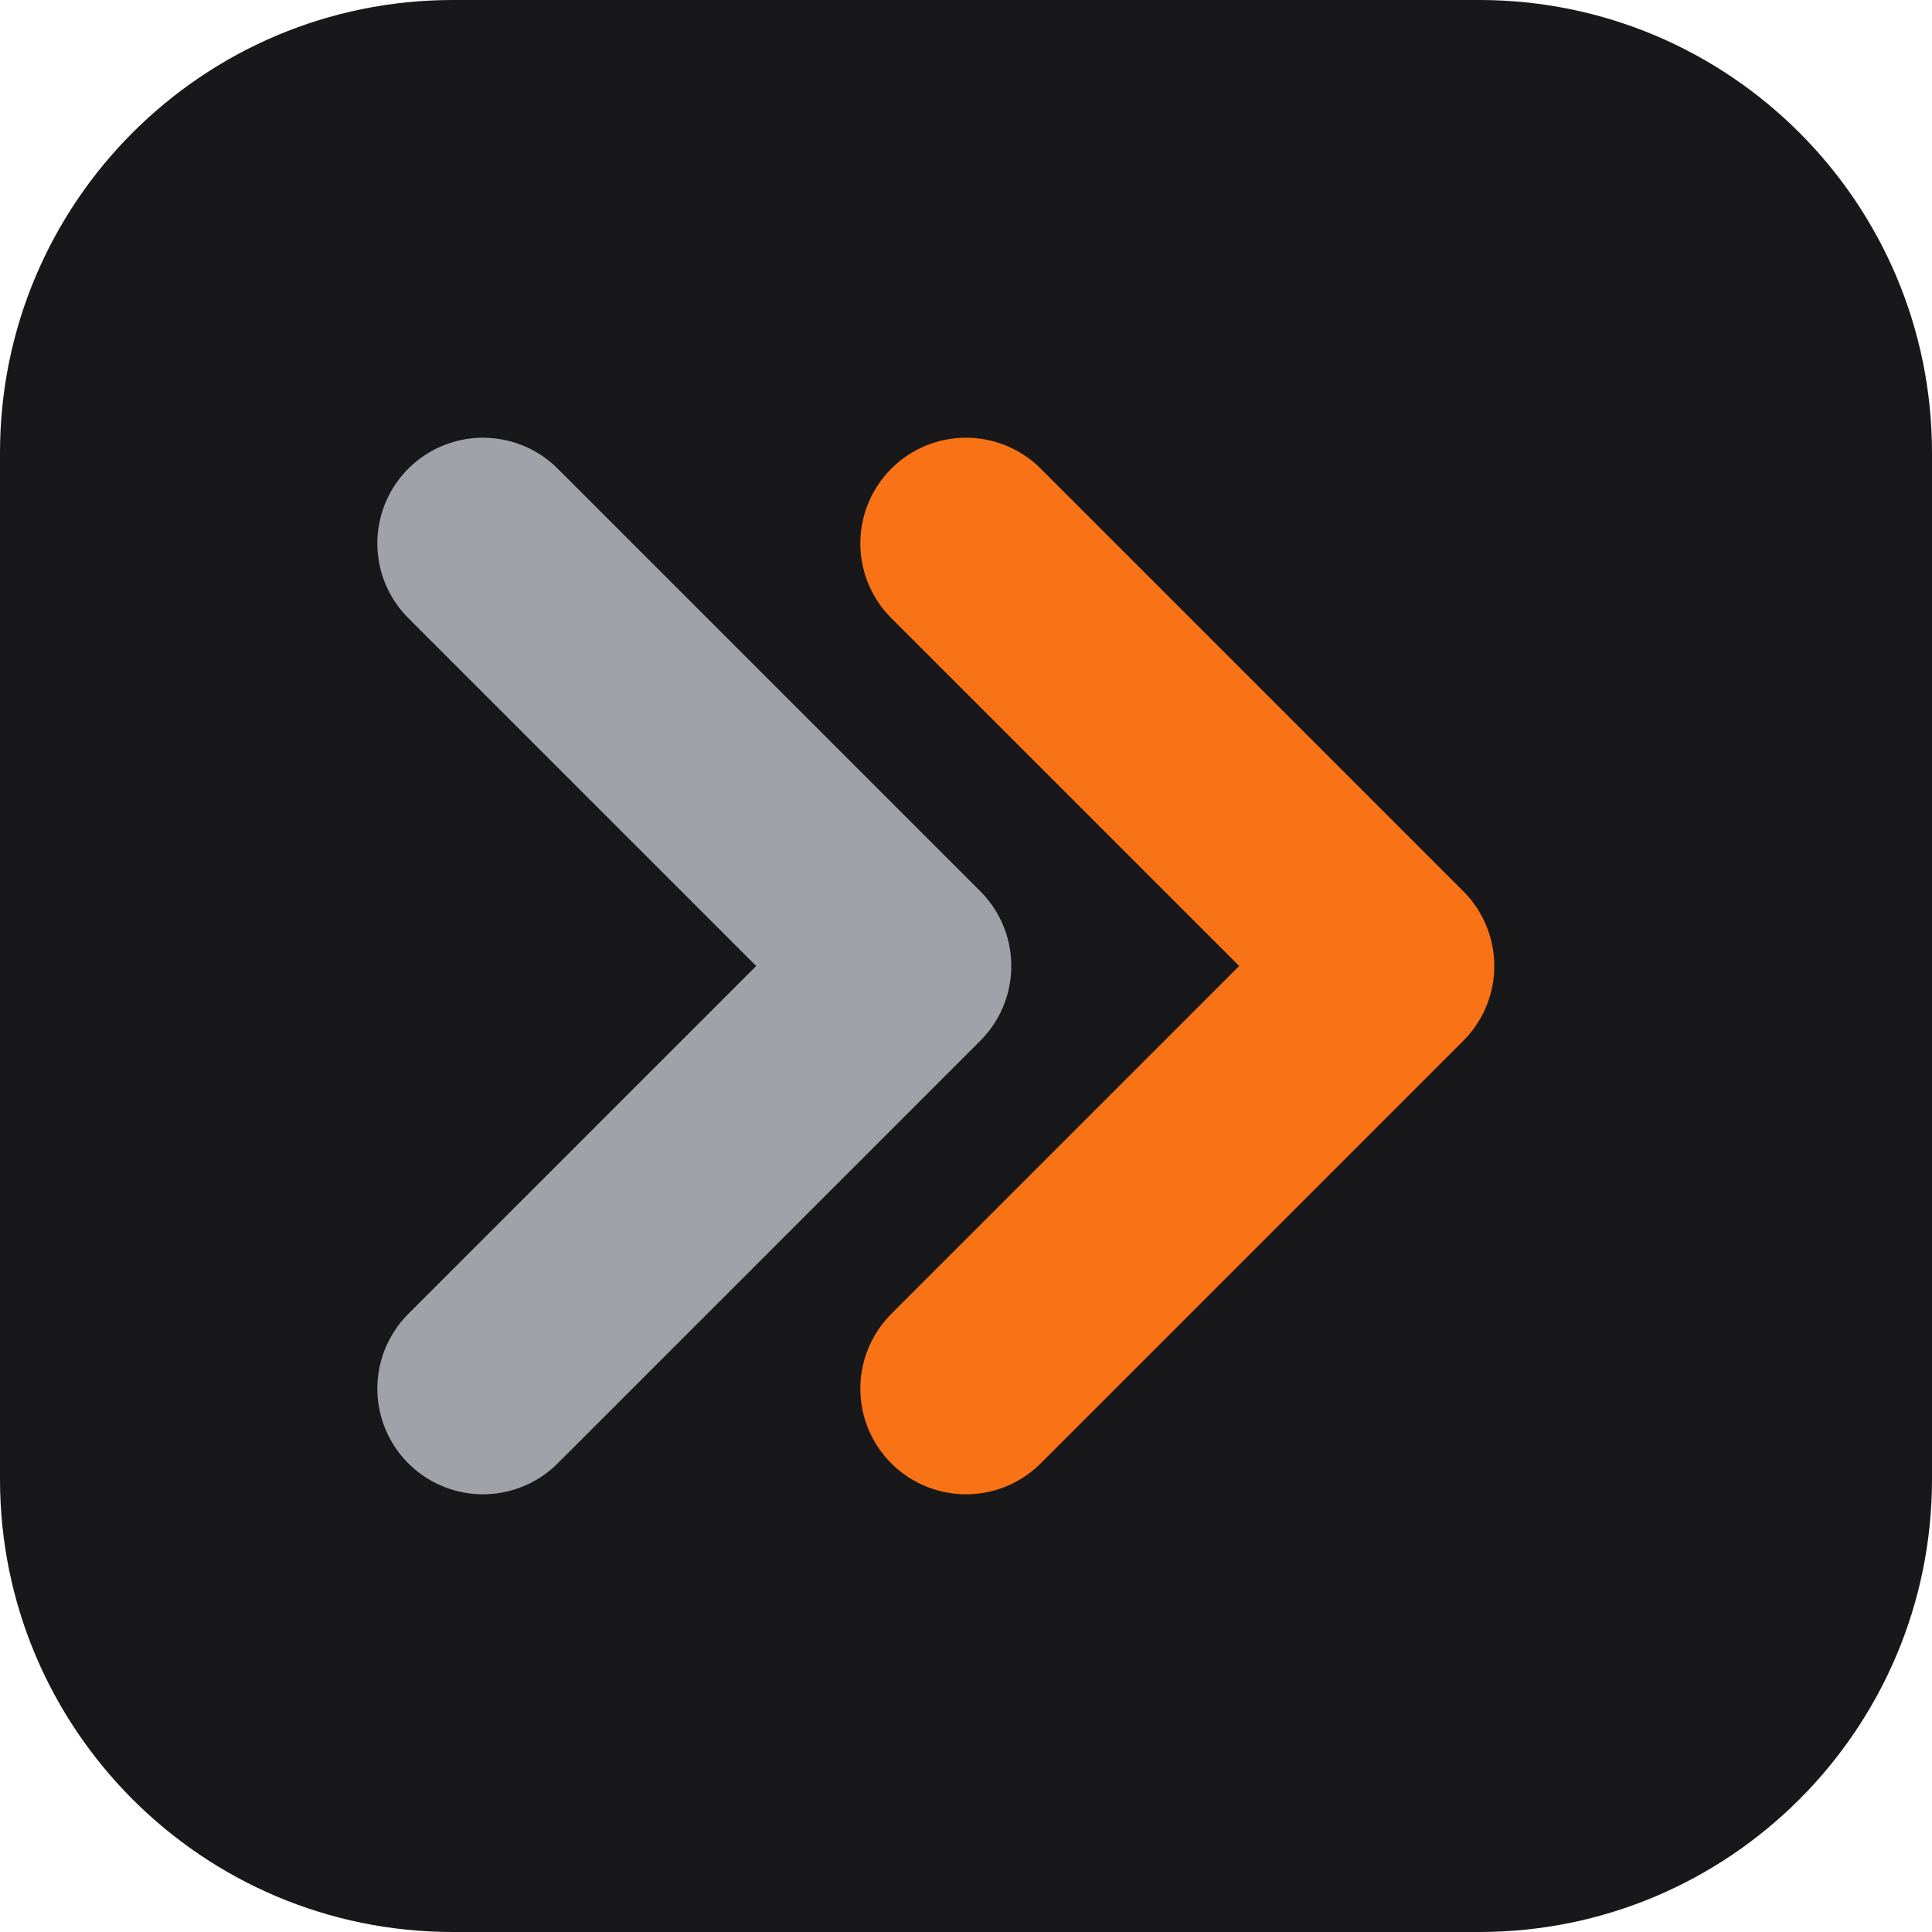
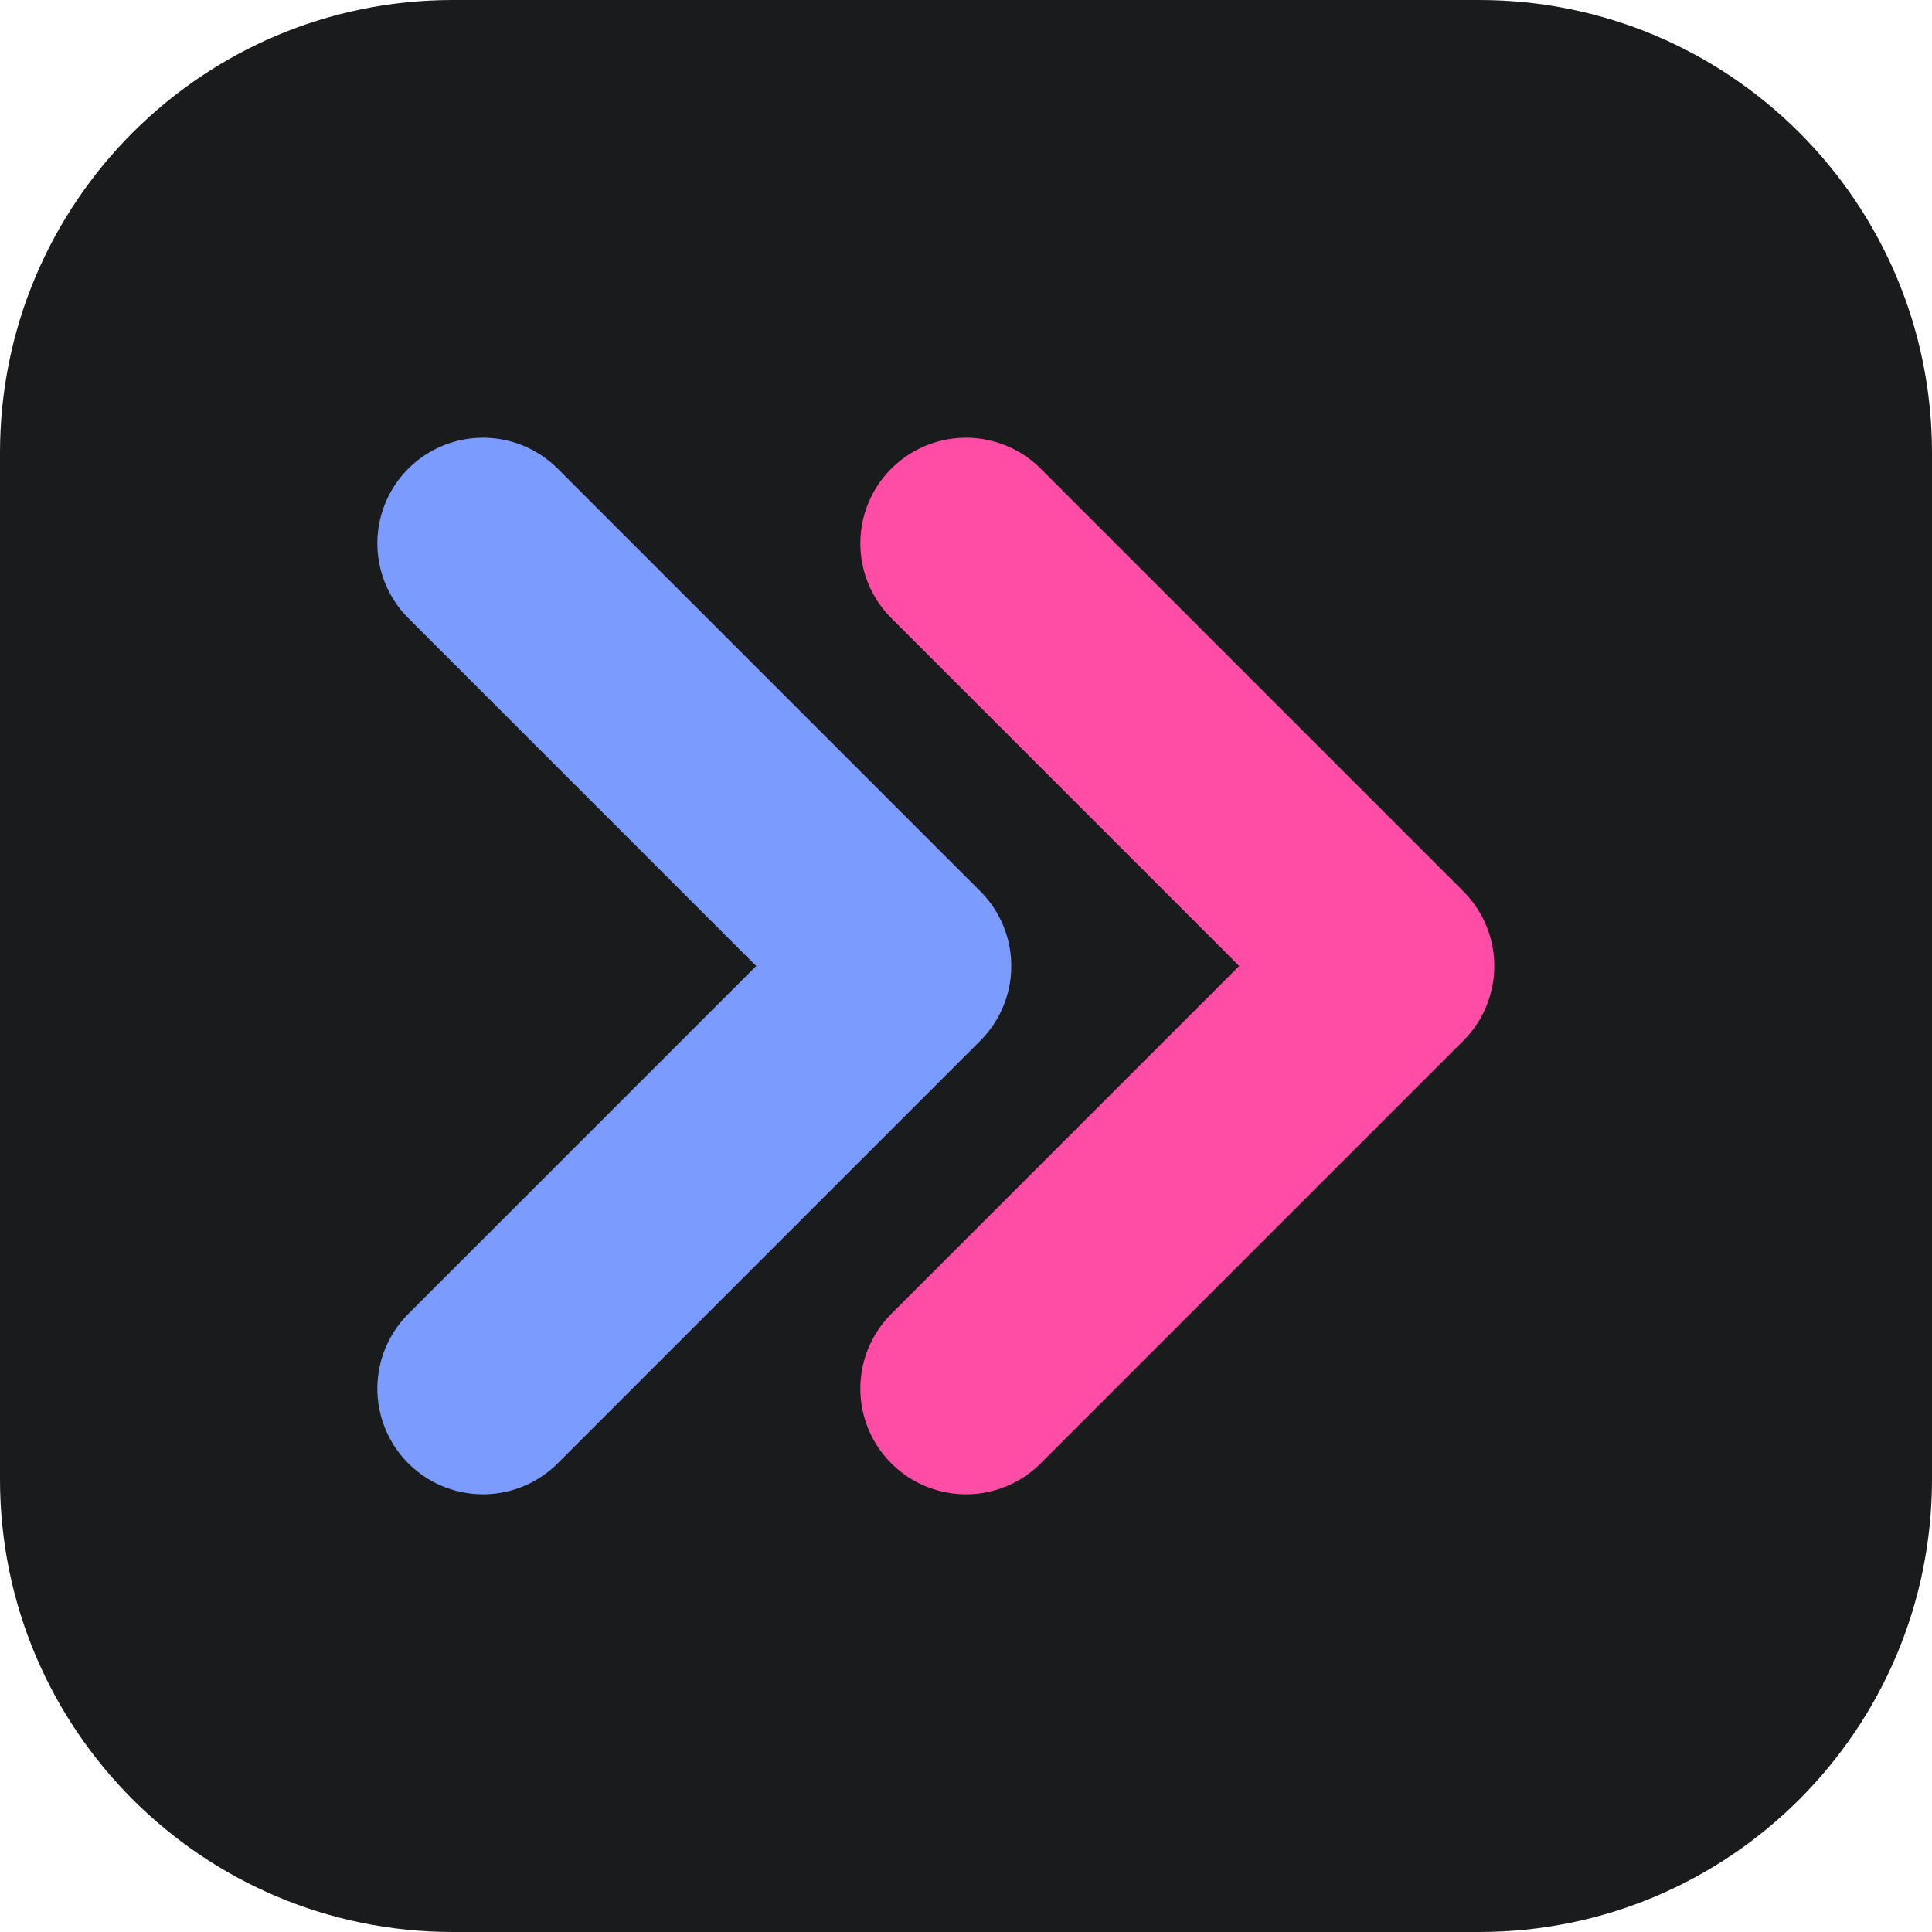
<svg xmlns="http://www.w3.org/2000/svg" viewBox="0 0 64 64">
-   <rect width="64" height="64" rx="15" fill="#18181b" />
-   <path d="M16 18l14 14-14 14" fill="none" stroke="#a1a1aa" stroke-width="7" stroke-linecap="round" stroke-linejoin="round" />
-   <path d="M32 18l14 14-14 14" fill="none" stroke="#f97316" stroke-width="7" stroke-linecap="round" stroke-linejoin="round" />
+   <rect width="64" height="64" rx="15" fill="#1a1b1d" />
+   <path d="M16 18l14 14-14 14" fill="none" stroke="#7c9bff" stroke-width="7" stroke-linecap="round" stroke-linejoin="round" />
+   <path d="M32 18l14 14-14 14" fill="none" stroke="#ff4da6" stroke-width="7" stroke-linecap="round" stroke-linejoin="round" />
</svg>
